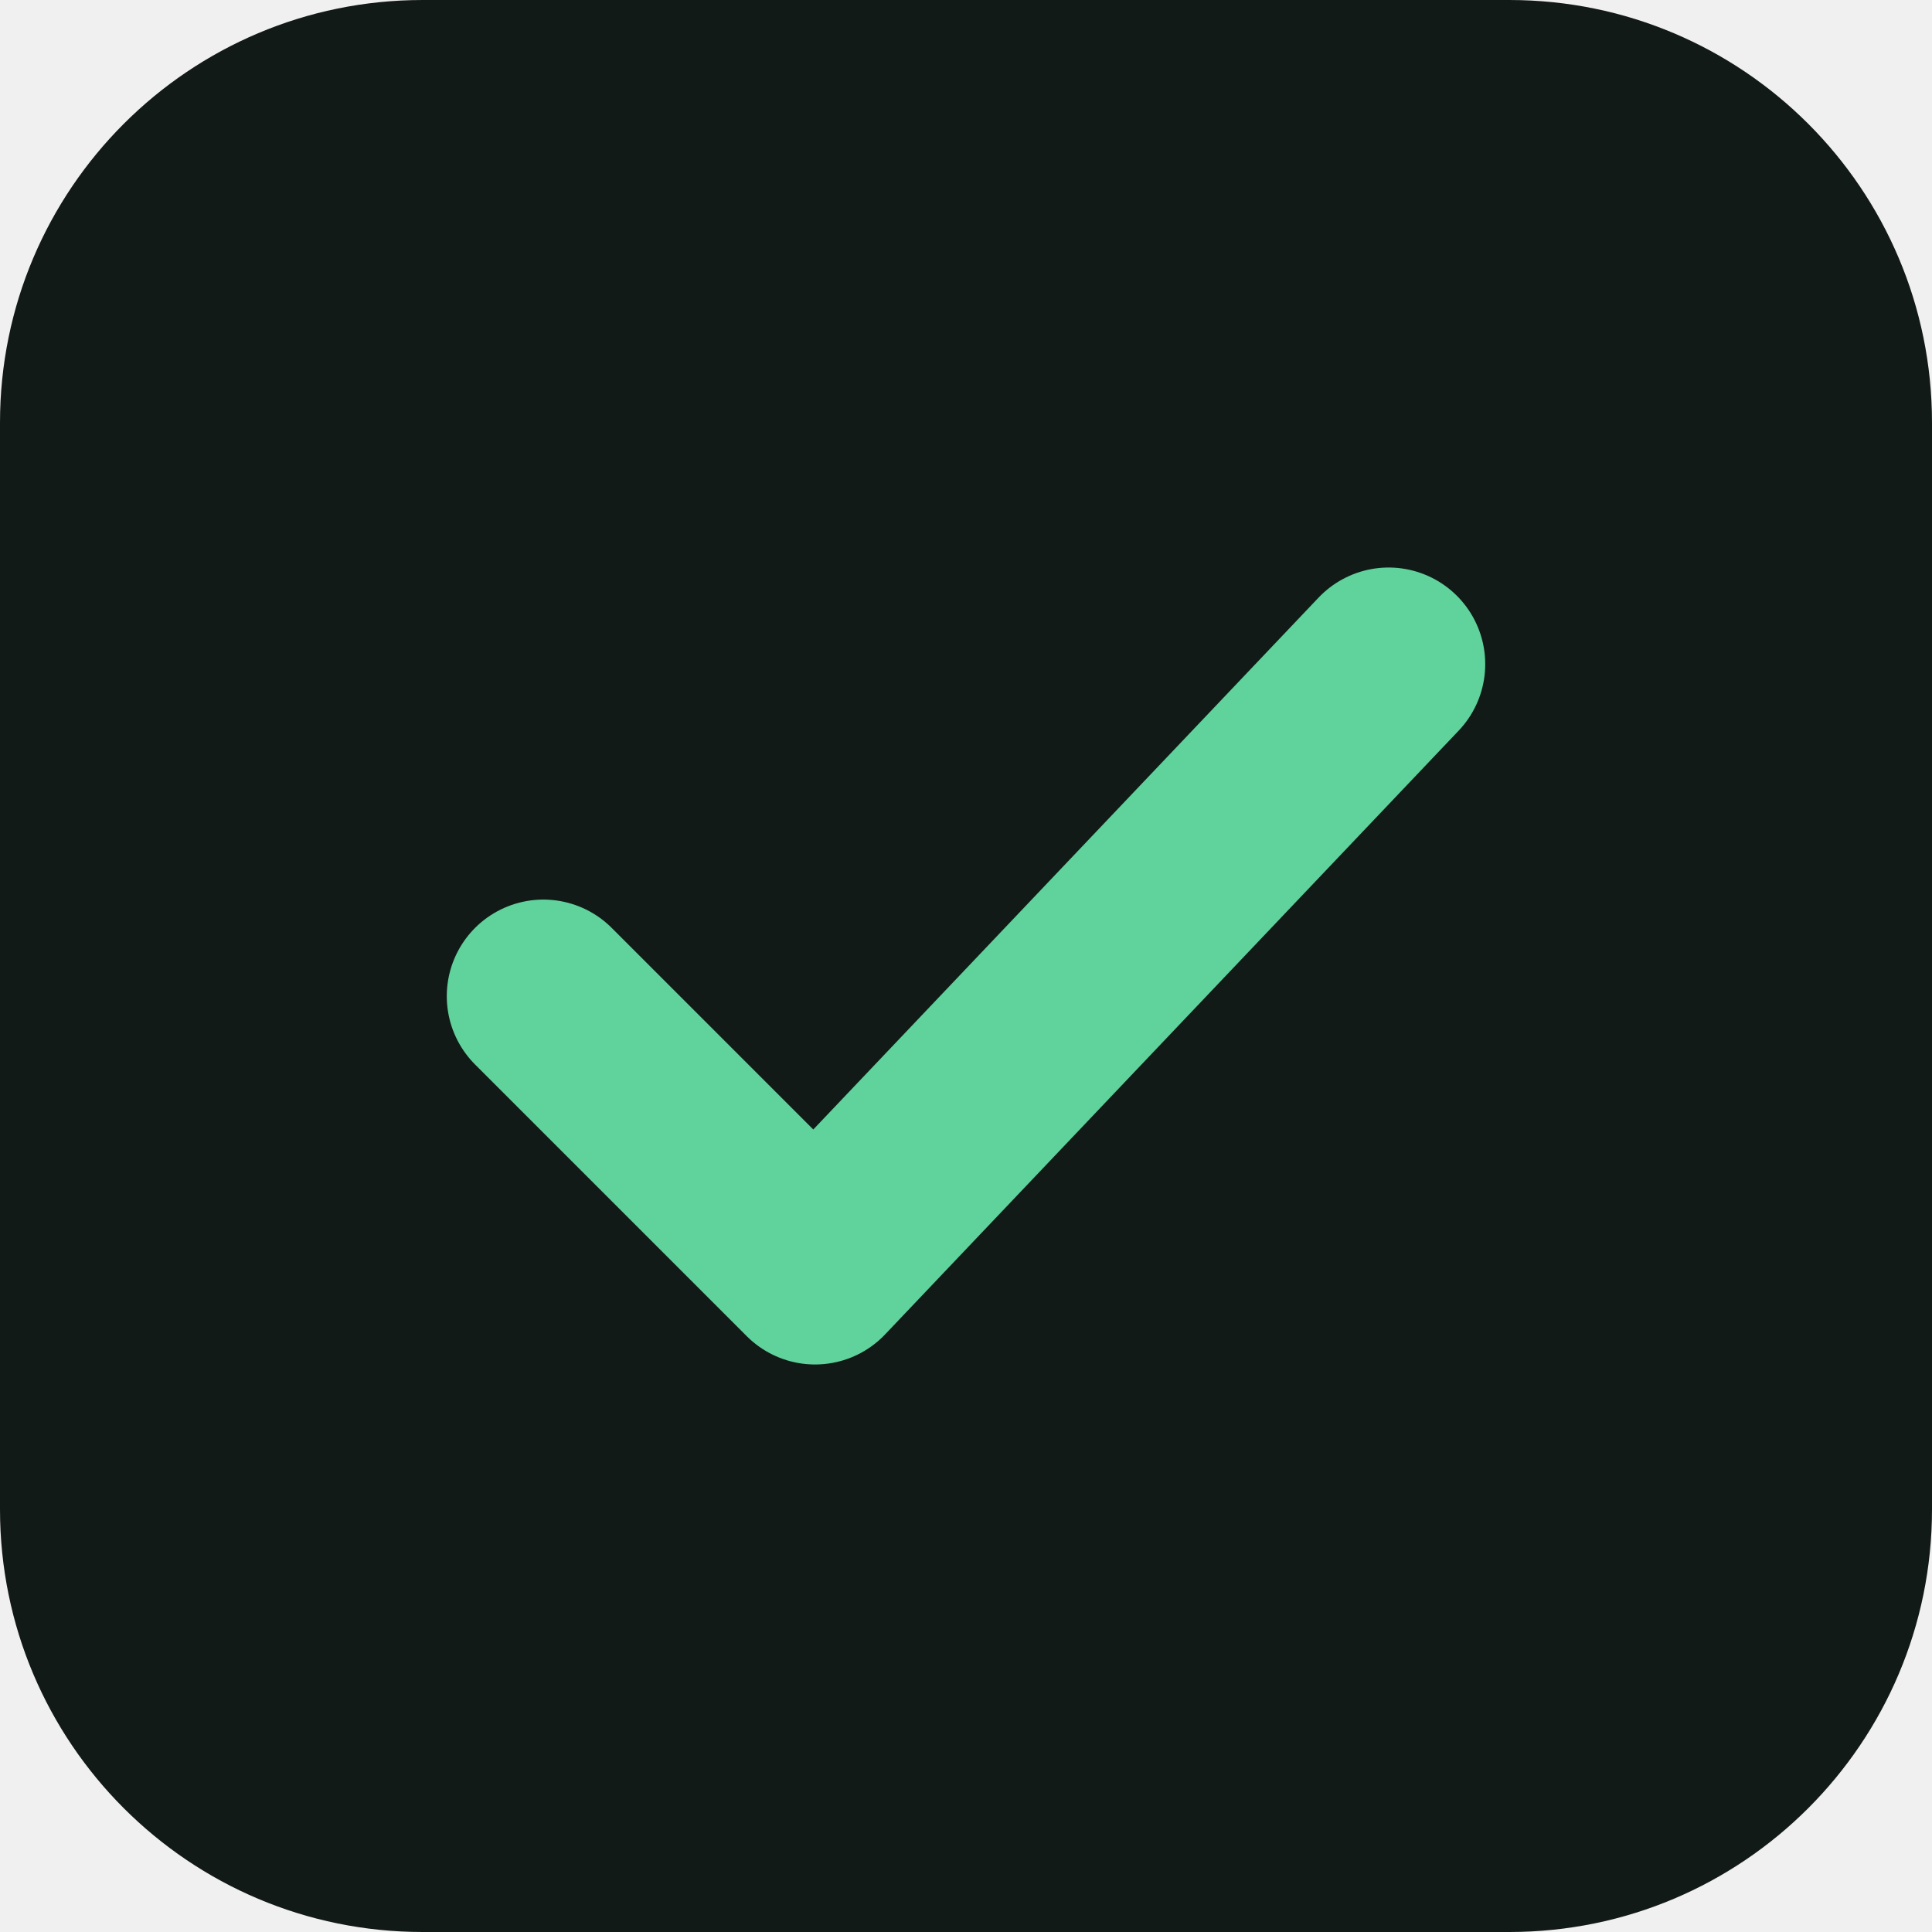
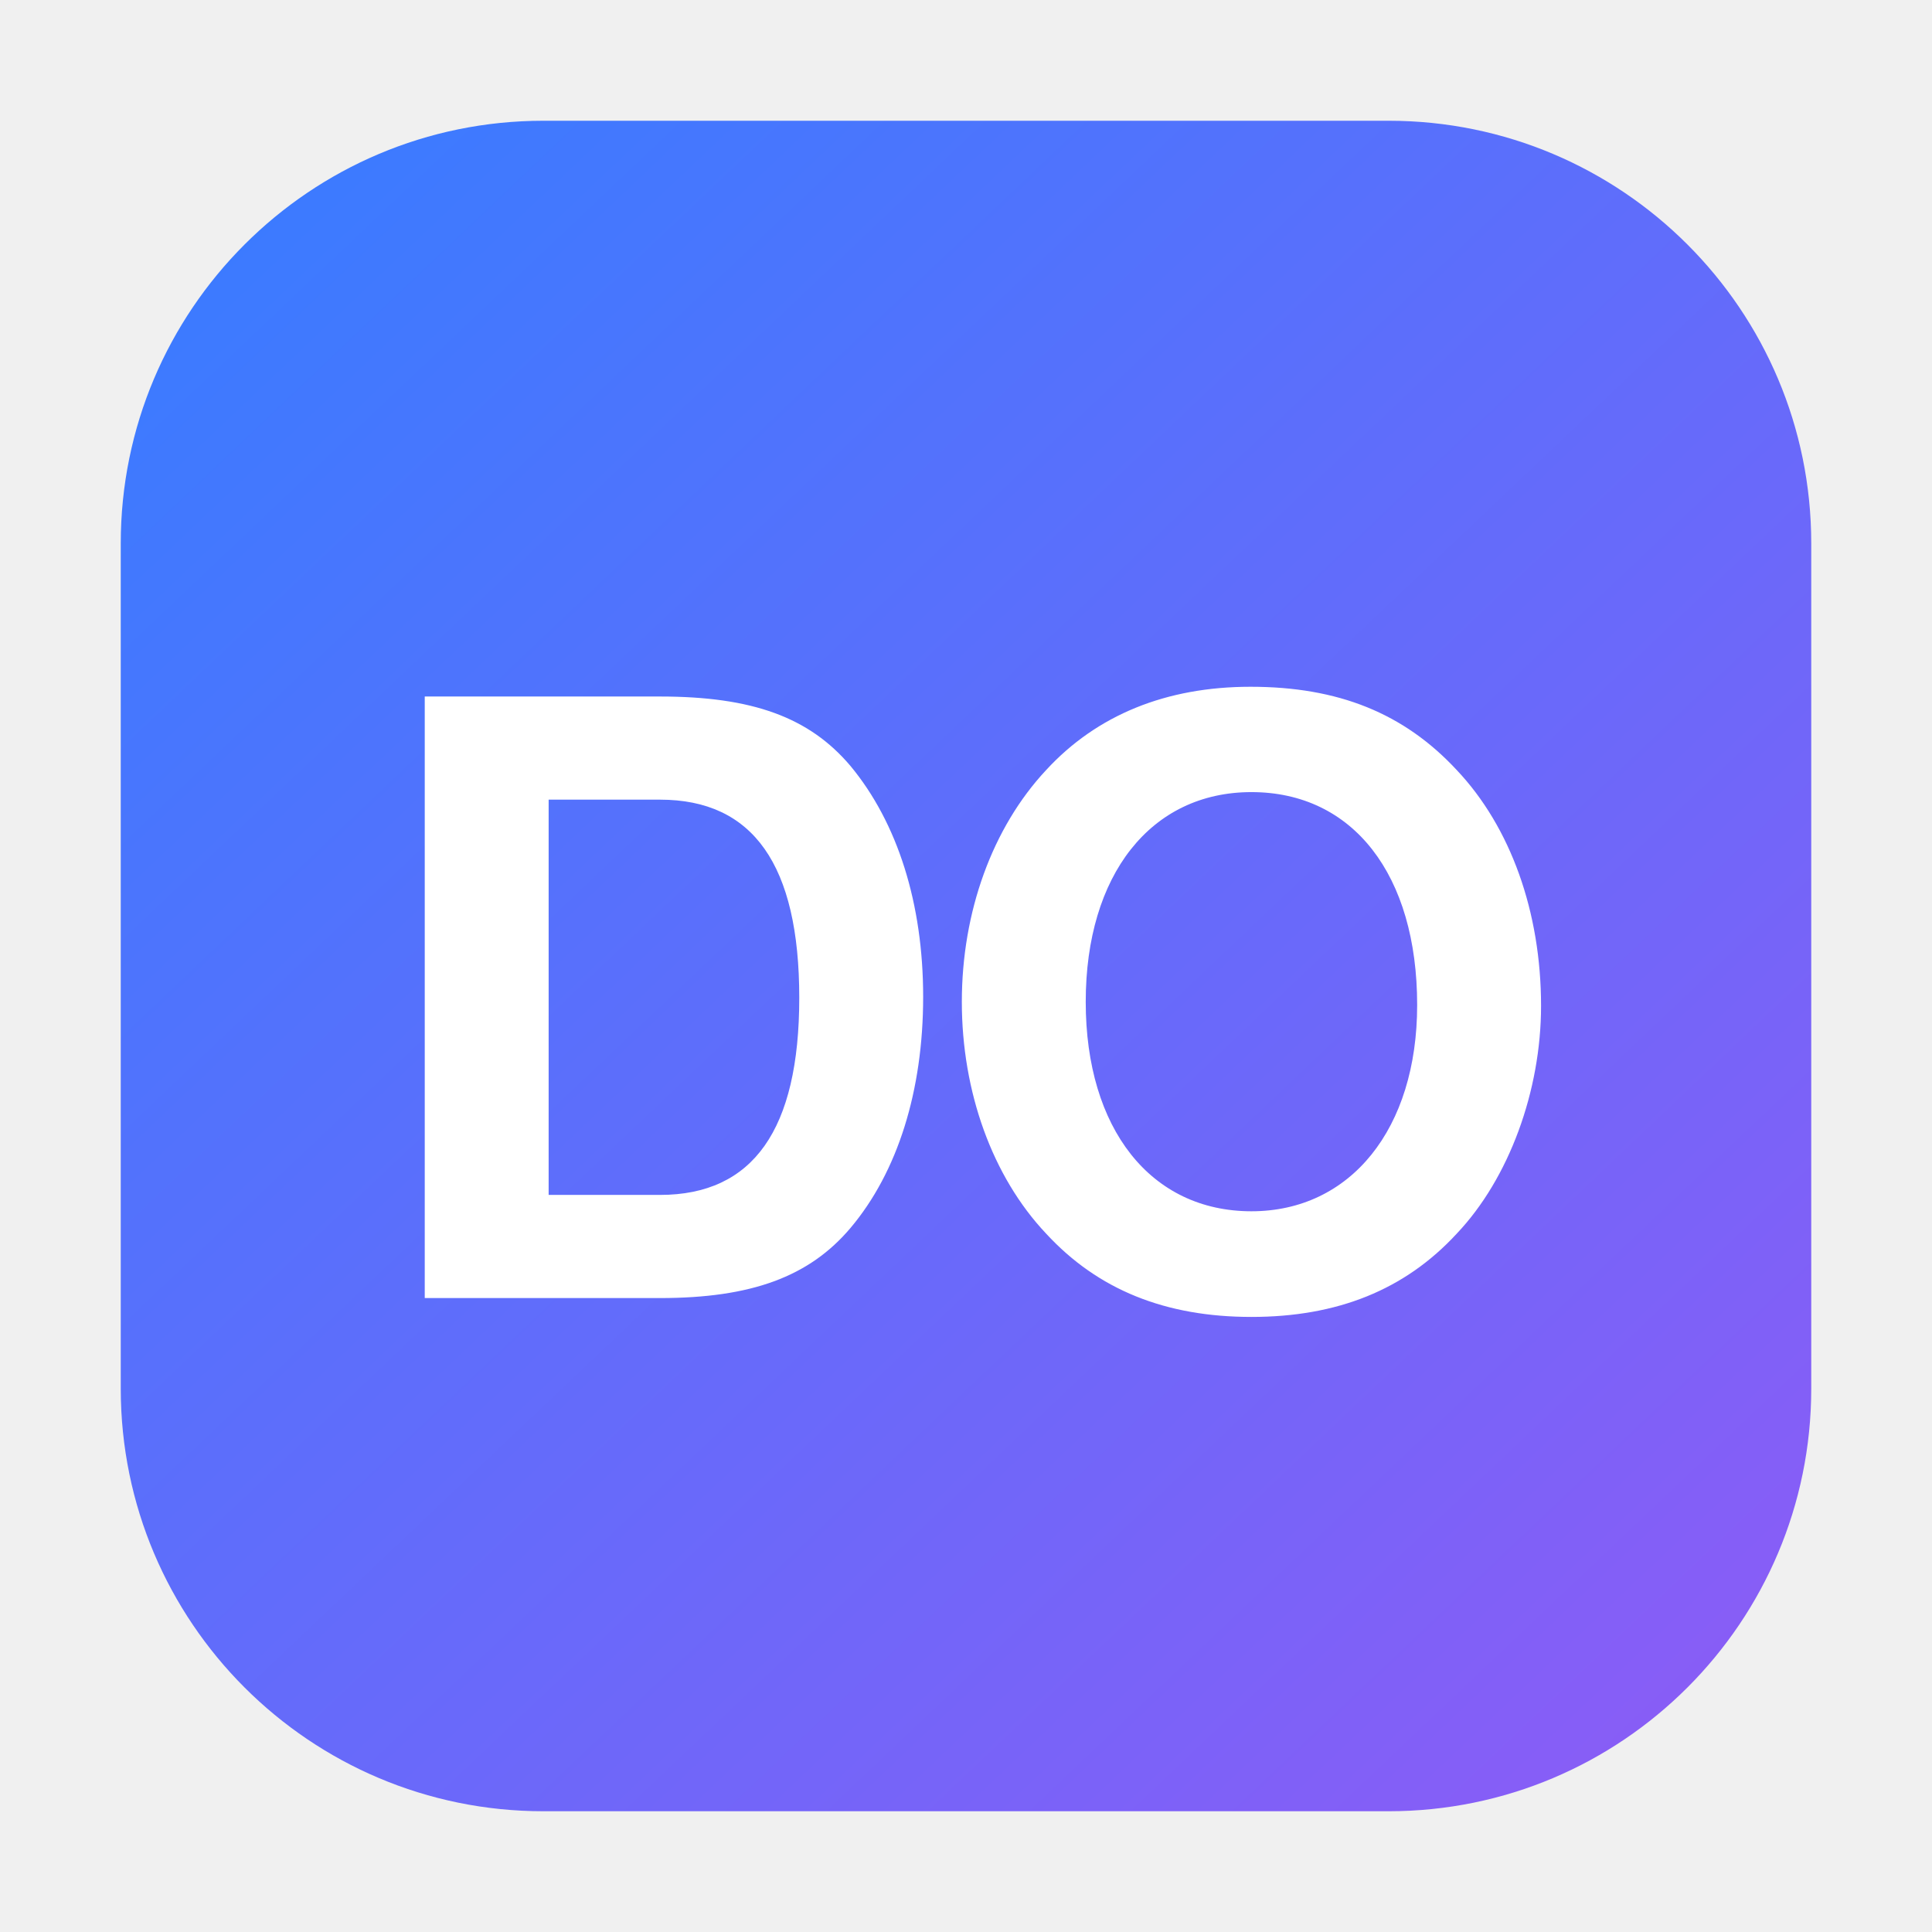
- <svg xmlns="http://www.w3.org/2000/svg" viewBox="0 0 32 32">
-   <rect width="32" height="32" rx="7" fill="#121a17" />
-   <path d="m9 16.5 4.5 4.5L23 11" fill="none" stroke="#5fd39b" stroke-width="3.2" stroke-linecap="round" stroke-linejoin="round" />
+ <svg xmlns="http://www.w3.org/2000/svg" viewBox="0 0 96 96" width="96" height="96">
+   <defs>
+     <linearGradient id="t" x1="12" y1="10" x2="86" y2="88" gradientUnits="userSpaceOnUse">
+       <stop offset="0" stop-color="#3b7bff" />
+       <stop offset="1" stop-color="#8b5cf6" />
+     </linearGradient>
+   </defs>
+   <rect x="6" y="6" width="84" height="84" rx="21" fill="url(#t)" />
+   <text x="48" y="64.5" text-anchor="middle" font-family="Segoe UI, Helvetica, Arial, sans-serif" font-size="41" font-weight="700" letter-spacing="-1.4" fill="#ffffff">DO</text>
</svg>
